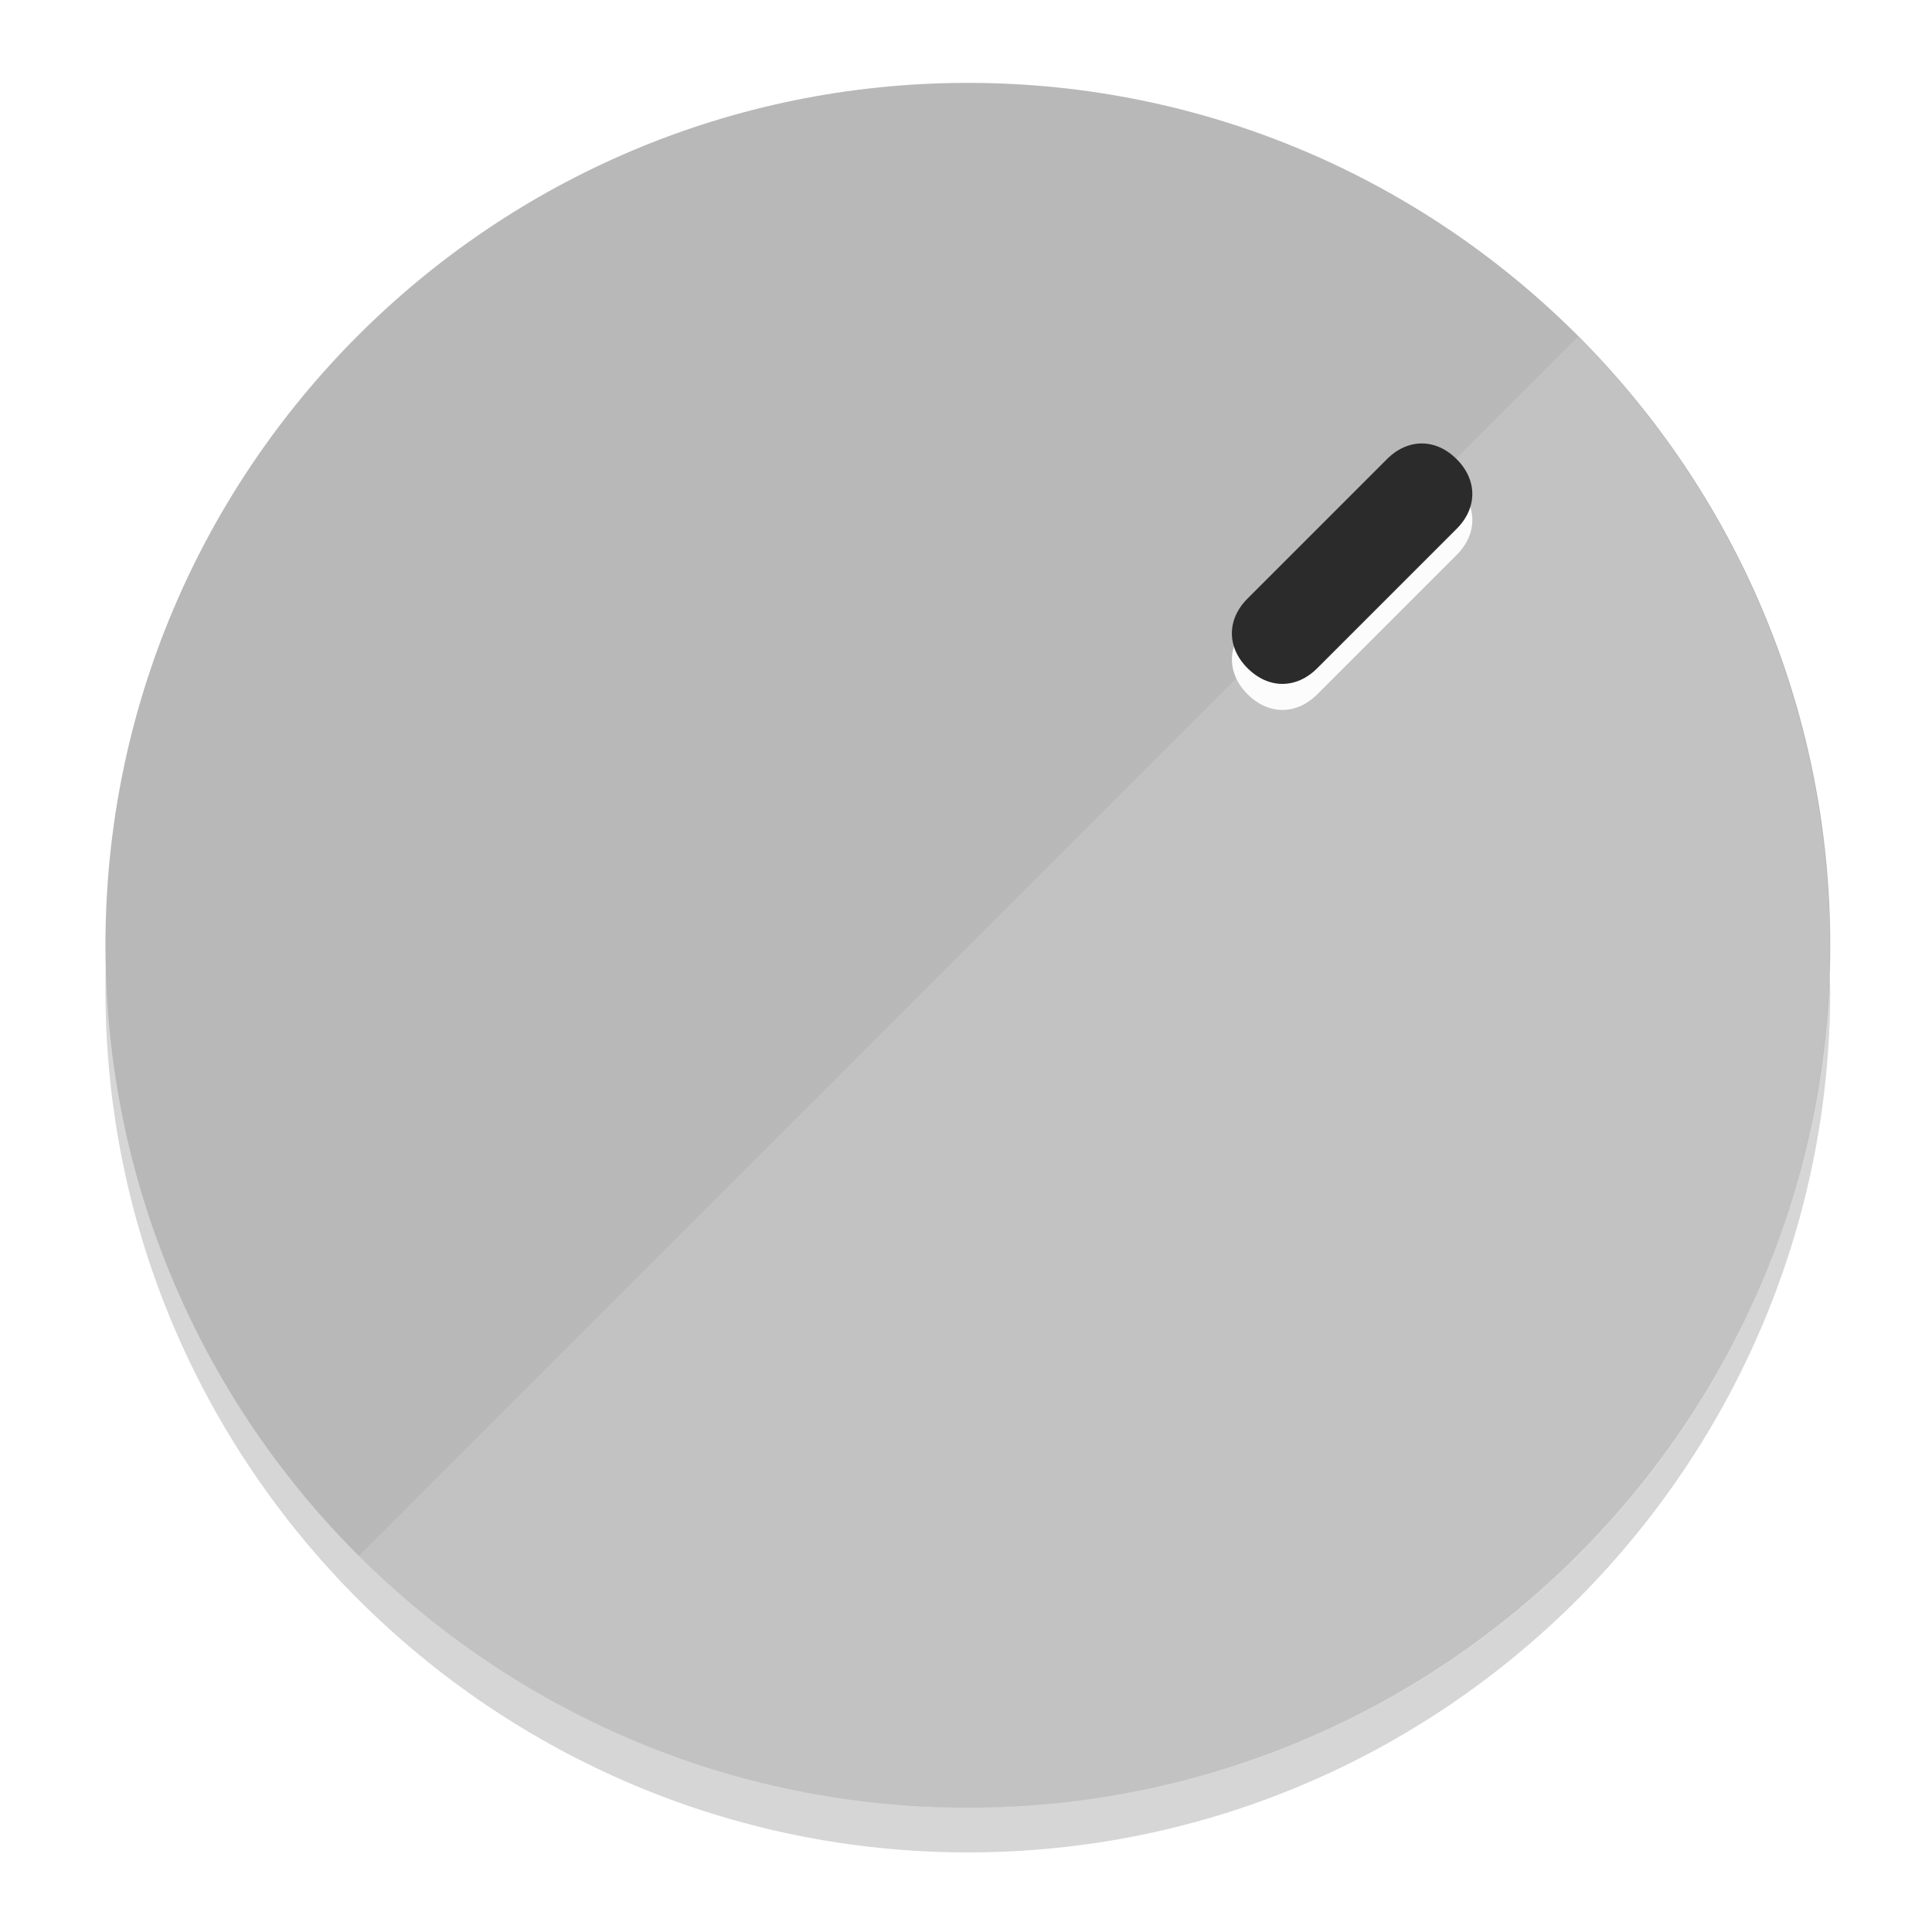
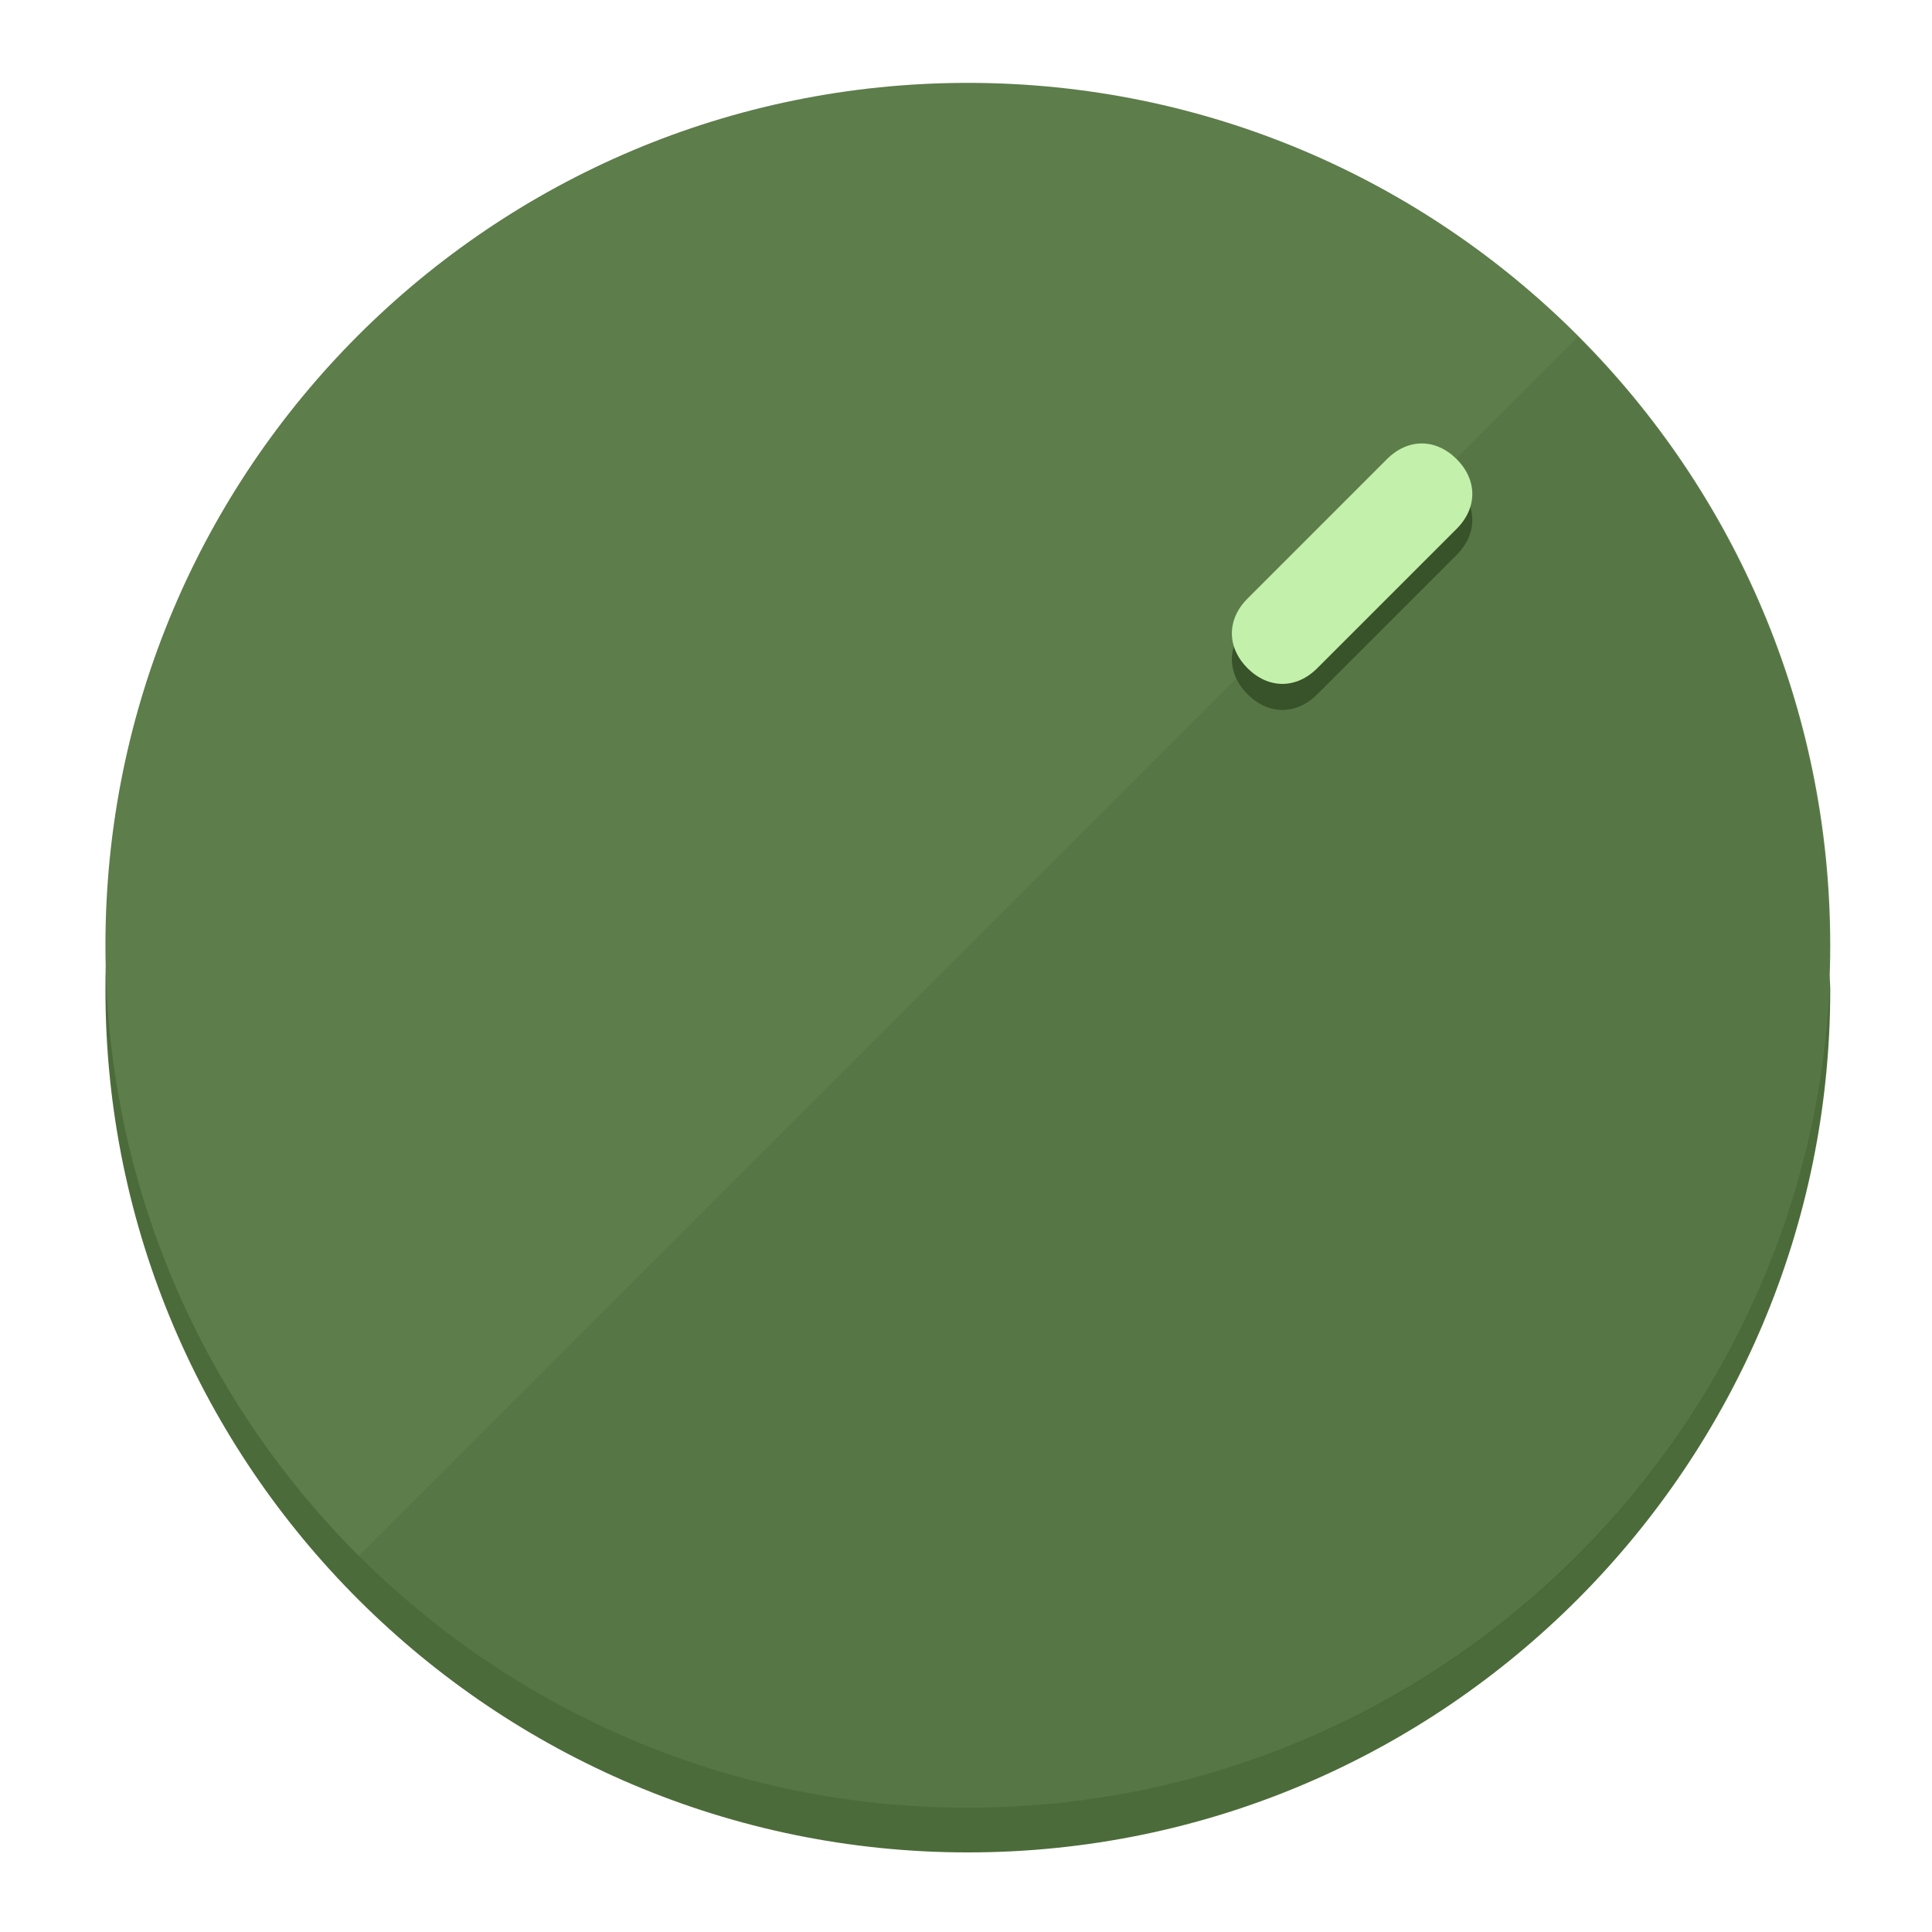
<svg xmlns="http://www.w3.org/2000/svg" height="120px" width="120px" version="1.1" id="Layer_1" viewBox="0 0 496.8 496.8" xml:space="preserve">
  <defs id="defs23" />
  <g id="g3158">
-     <path style="display:inline;fill:#D6D6D6;fill-opacity:1;stroke-width:1.584" d="m 248.875,445.92 c 116.582,0 212.89,-91.238 220.493,-205.286 0,5.069 1.267,8.87 1.267,13.939 0,121.651 -98.842,221.76 -221.76,221.76 -121.651,0 -221.76,-98.842 -221.76,-221.76 0,-5.069 0,-8.87 1.267,-13.939 7.603,114.048 103.91,205.286 220.493,205.286 z" id="path8" />
-     <circle style="display:inline;fill:#B8B8B8;fill-opacity:1;stroke-width:1.584" cx="248.875" cy="243.071" r="221.76" id="circle12" />
-     <path style="display:inline;fill:#FCFCFC;fill-opacity:0.154;stroke-width:1.587" d="m 405.744,86.606 c 86.308,86.308 86.308,227.193 0,313.5 -86.308,86.308 -227.193,86.308 -313.5,0" id="path14" />
+     <path style="display:inline;fill:#4C6B3A;fill-opacity:1;stroke-width:1.584" d="m 248.875,445.92 c 116.582,0 212.89,-91.238 220.493,-205.286 0,5.069 1.267,8.87 1.267,13.939 0,121.651 -98.842,221.76 -221.76,221.76 -121.651,0 -221.76,-98.842 -221.76,-221.76 0,-5.069 0,-8.87 1.267,-13.939 7.603,114.048 103.91,205.286 220.493,205.286 z" id="path8" />
+     <circle style="display:inline;fill:#5D7D4B;fill-opacity:1;stroke-width:1.584" cx="248.875" cy="243.071" r="221.76" id="circle12" />
+     <path style="display:inline;fill:#385229;fill-opacity:0.154;stroke-width:1.587" d="m 405.744,86.606 c 86.308,86.308 86.308,227.193 0,313.5 -86.308,86.308 -227.193,86.308 -313.5,0" id="path14" />
  </g>
  <g id="g3198">
    <circle style="display:none;fill:#000000;fill-opacity:0;stroke-width:1.584" cx="347.932" cy="-3.454" r="221.76" id="circle12-3" transform="rotate(45)" />
-     <path style="display:inline;fill:#FCFCFC;fill-opacity:1;stroke-width:1.584" d="m 338.732,178.525 c -5.376,5.376 -12.545,5.376 -17.921,-3e-5 v 0 c -5.376,-5.376 -5.376,-12.545 -1e-5,-17.921 l 35.842,-35.842 c 5.376,-5.376 12.545,-5.376 17.921,2e-5 v 0 c 5.376,5.376 5.376,12.545 0,17.921 z" id="path3789" />
-     <path style="display:inline;fill:#2B2B2B;stroke-width:1.584" d="m 338.722,171.826 c -5.376,5.376 -12.545,5.376 -17.921,-2e-5 v 0 c -5.376,-5.376 -5.376,-12.545 0,-17.921 l 35.842,-35.842 c 5.376,-5.376 12.545,-5.376 17.921,-10e-6 v 0 c 5.376,5.376 5.376,12.545 0,17.921 z" id="path915" />
+     <path style="display:inline;fill:#385229;fill-opacity:1;stroke-width:1.584" d="m 338.732,178.525 c -5.376,5.376 -12.545,5.376 -17.921,-3e-5 v 0 c -5.376,-5.376 -5.376,-12.545 -1e-5,-17.921 l 35.842,-35.842 c 5.376,-5.376 12.545,-5.376 17.921,2e-5 v 0 c 5.376,5.376 5.376,12.545 0,17.921 z" id="path3789" />
+     <path style="display:inline;fill:#C3F0AA;stroke-width:1.584" d="m 338.722,171.826 c -5.376,5.376 -12.545,5.376 -17.921,-2e-5 v 0 c -5.376,-5.376 -5.376,-12.545 0,-17.921 l 35.842,-35.842 c 5.376,-5.376 12.545,-5.376 17.921,-10e-6 v 0 c 5.376,5.376 5.376,12.545 0,17.921 z" id="path915" />
  </g>
</svg>
